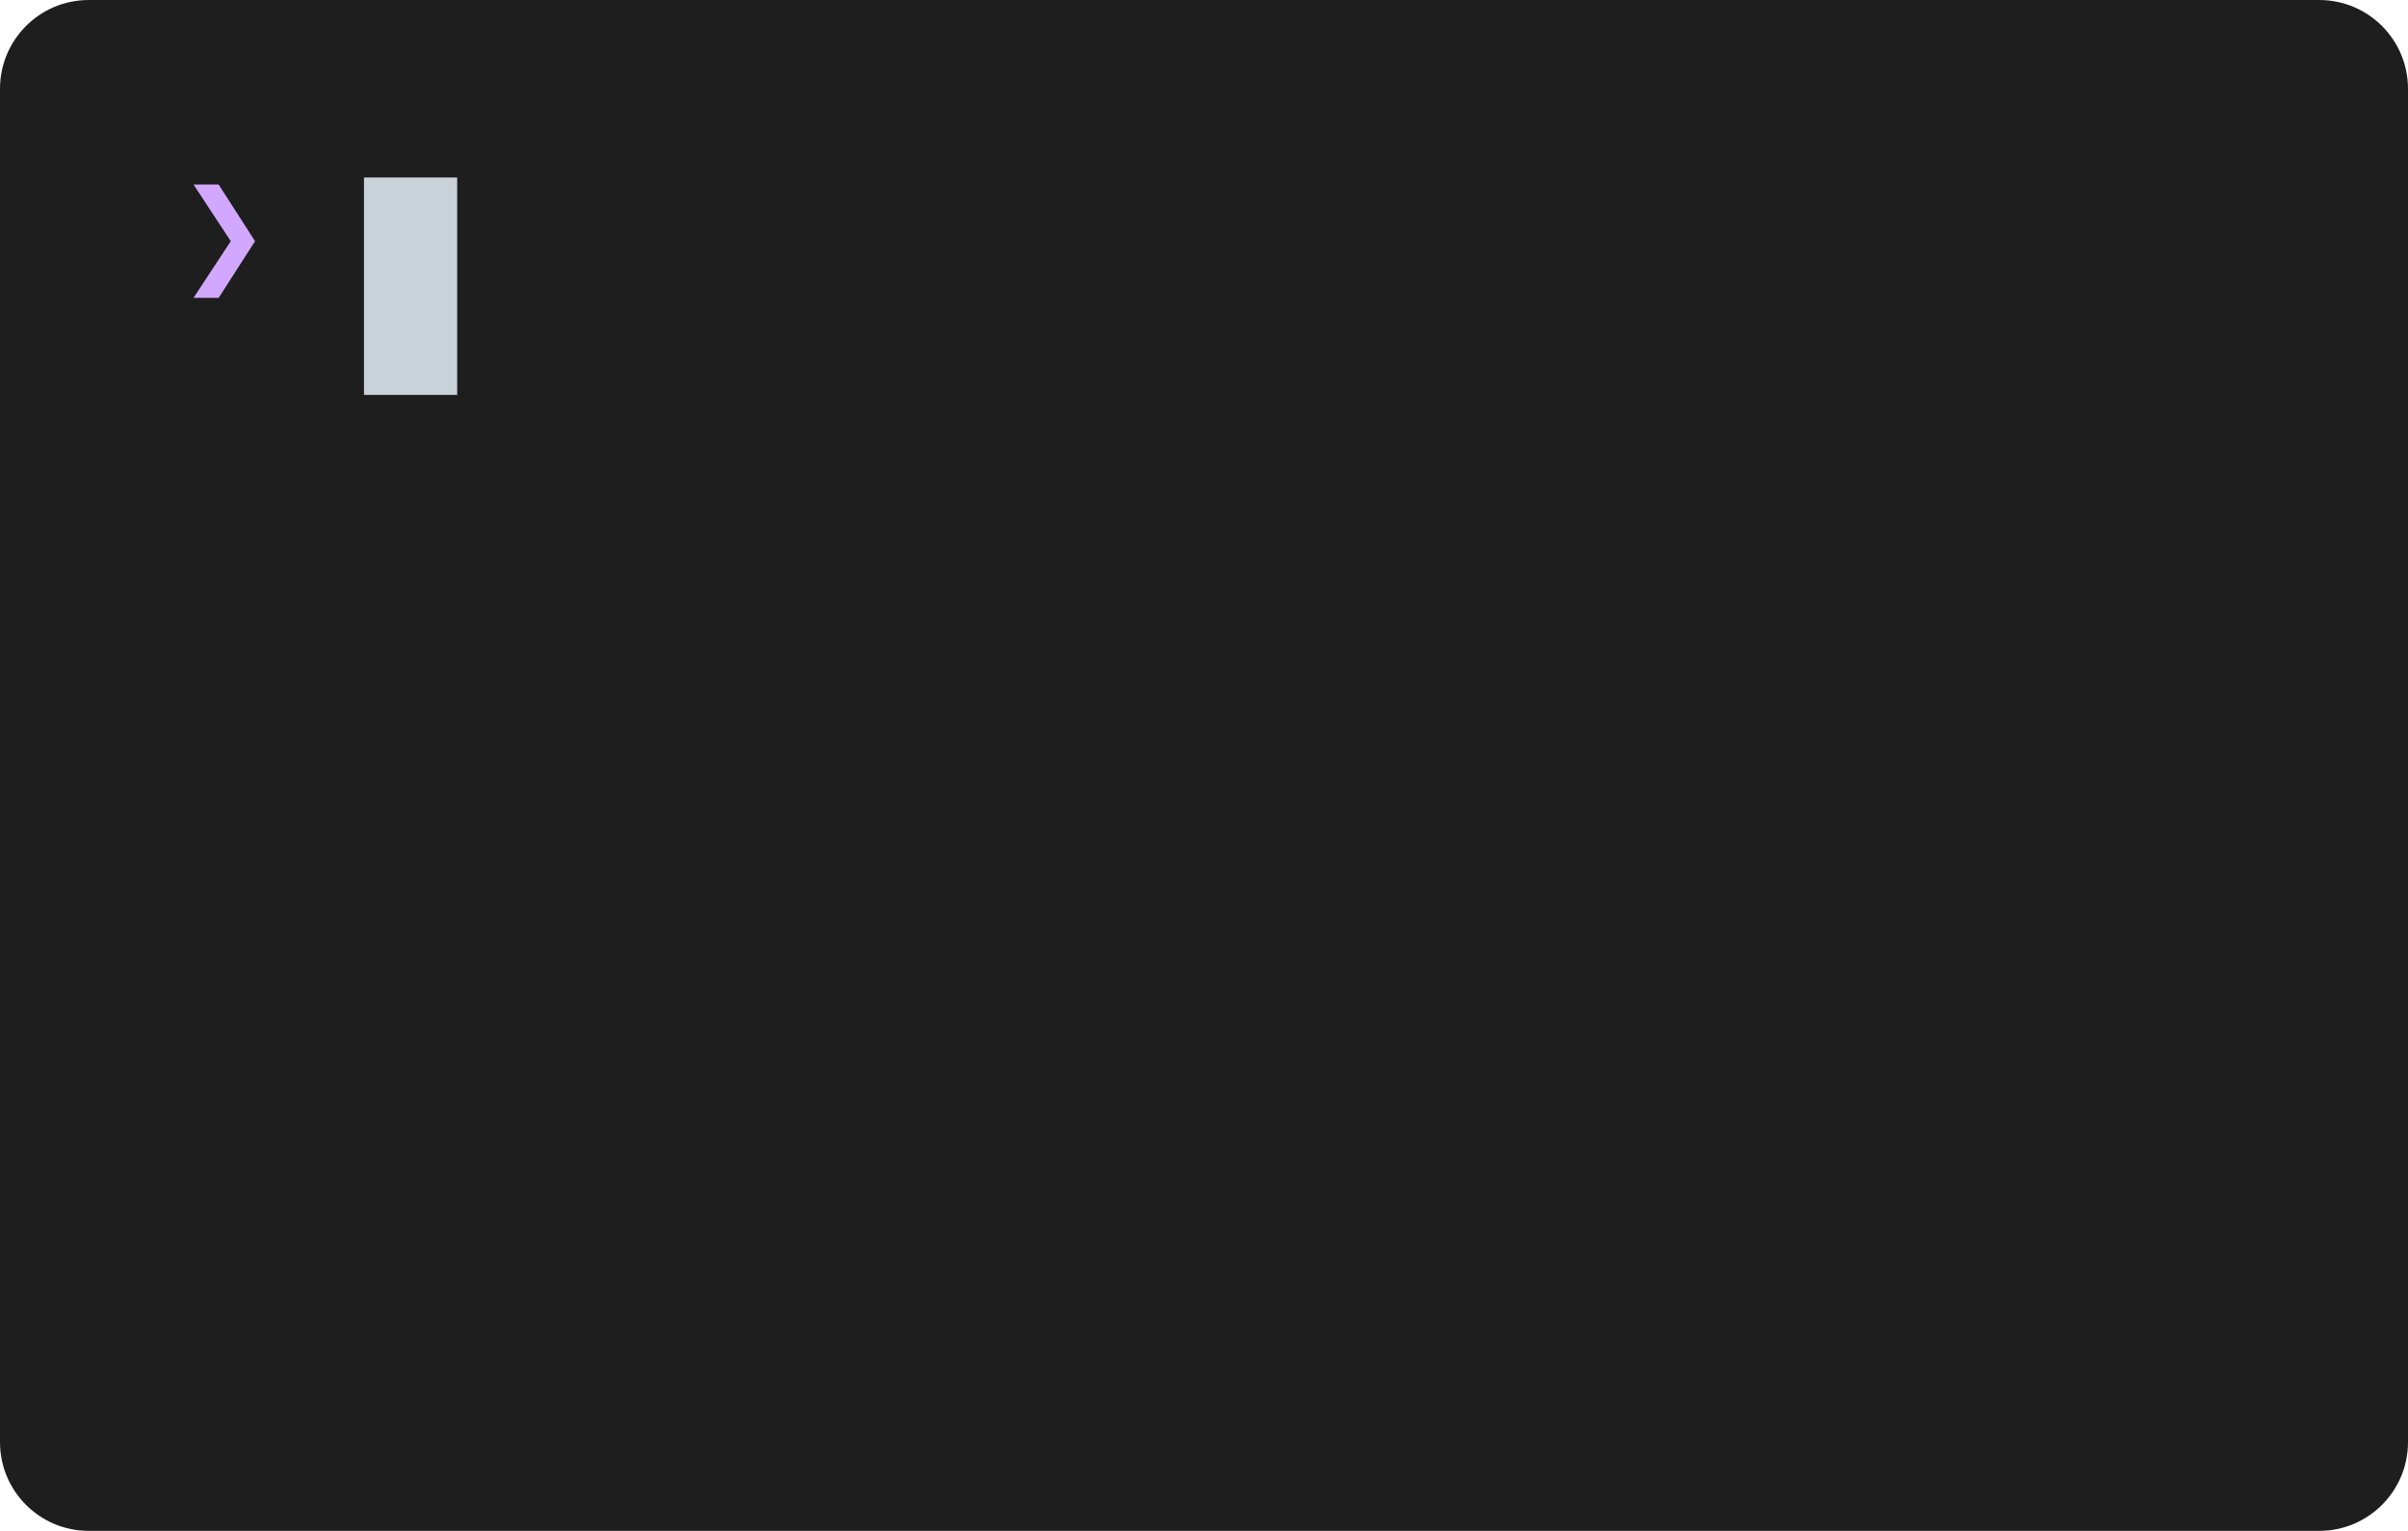
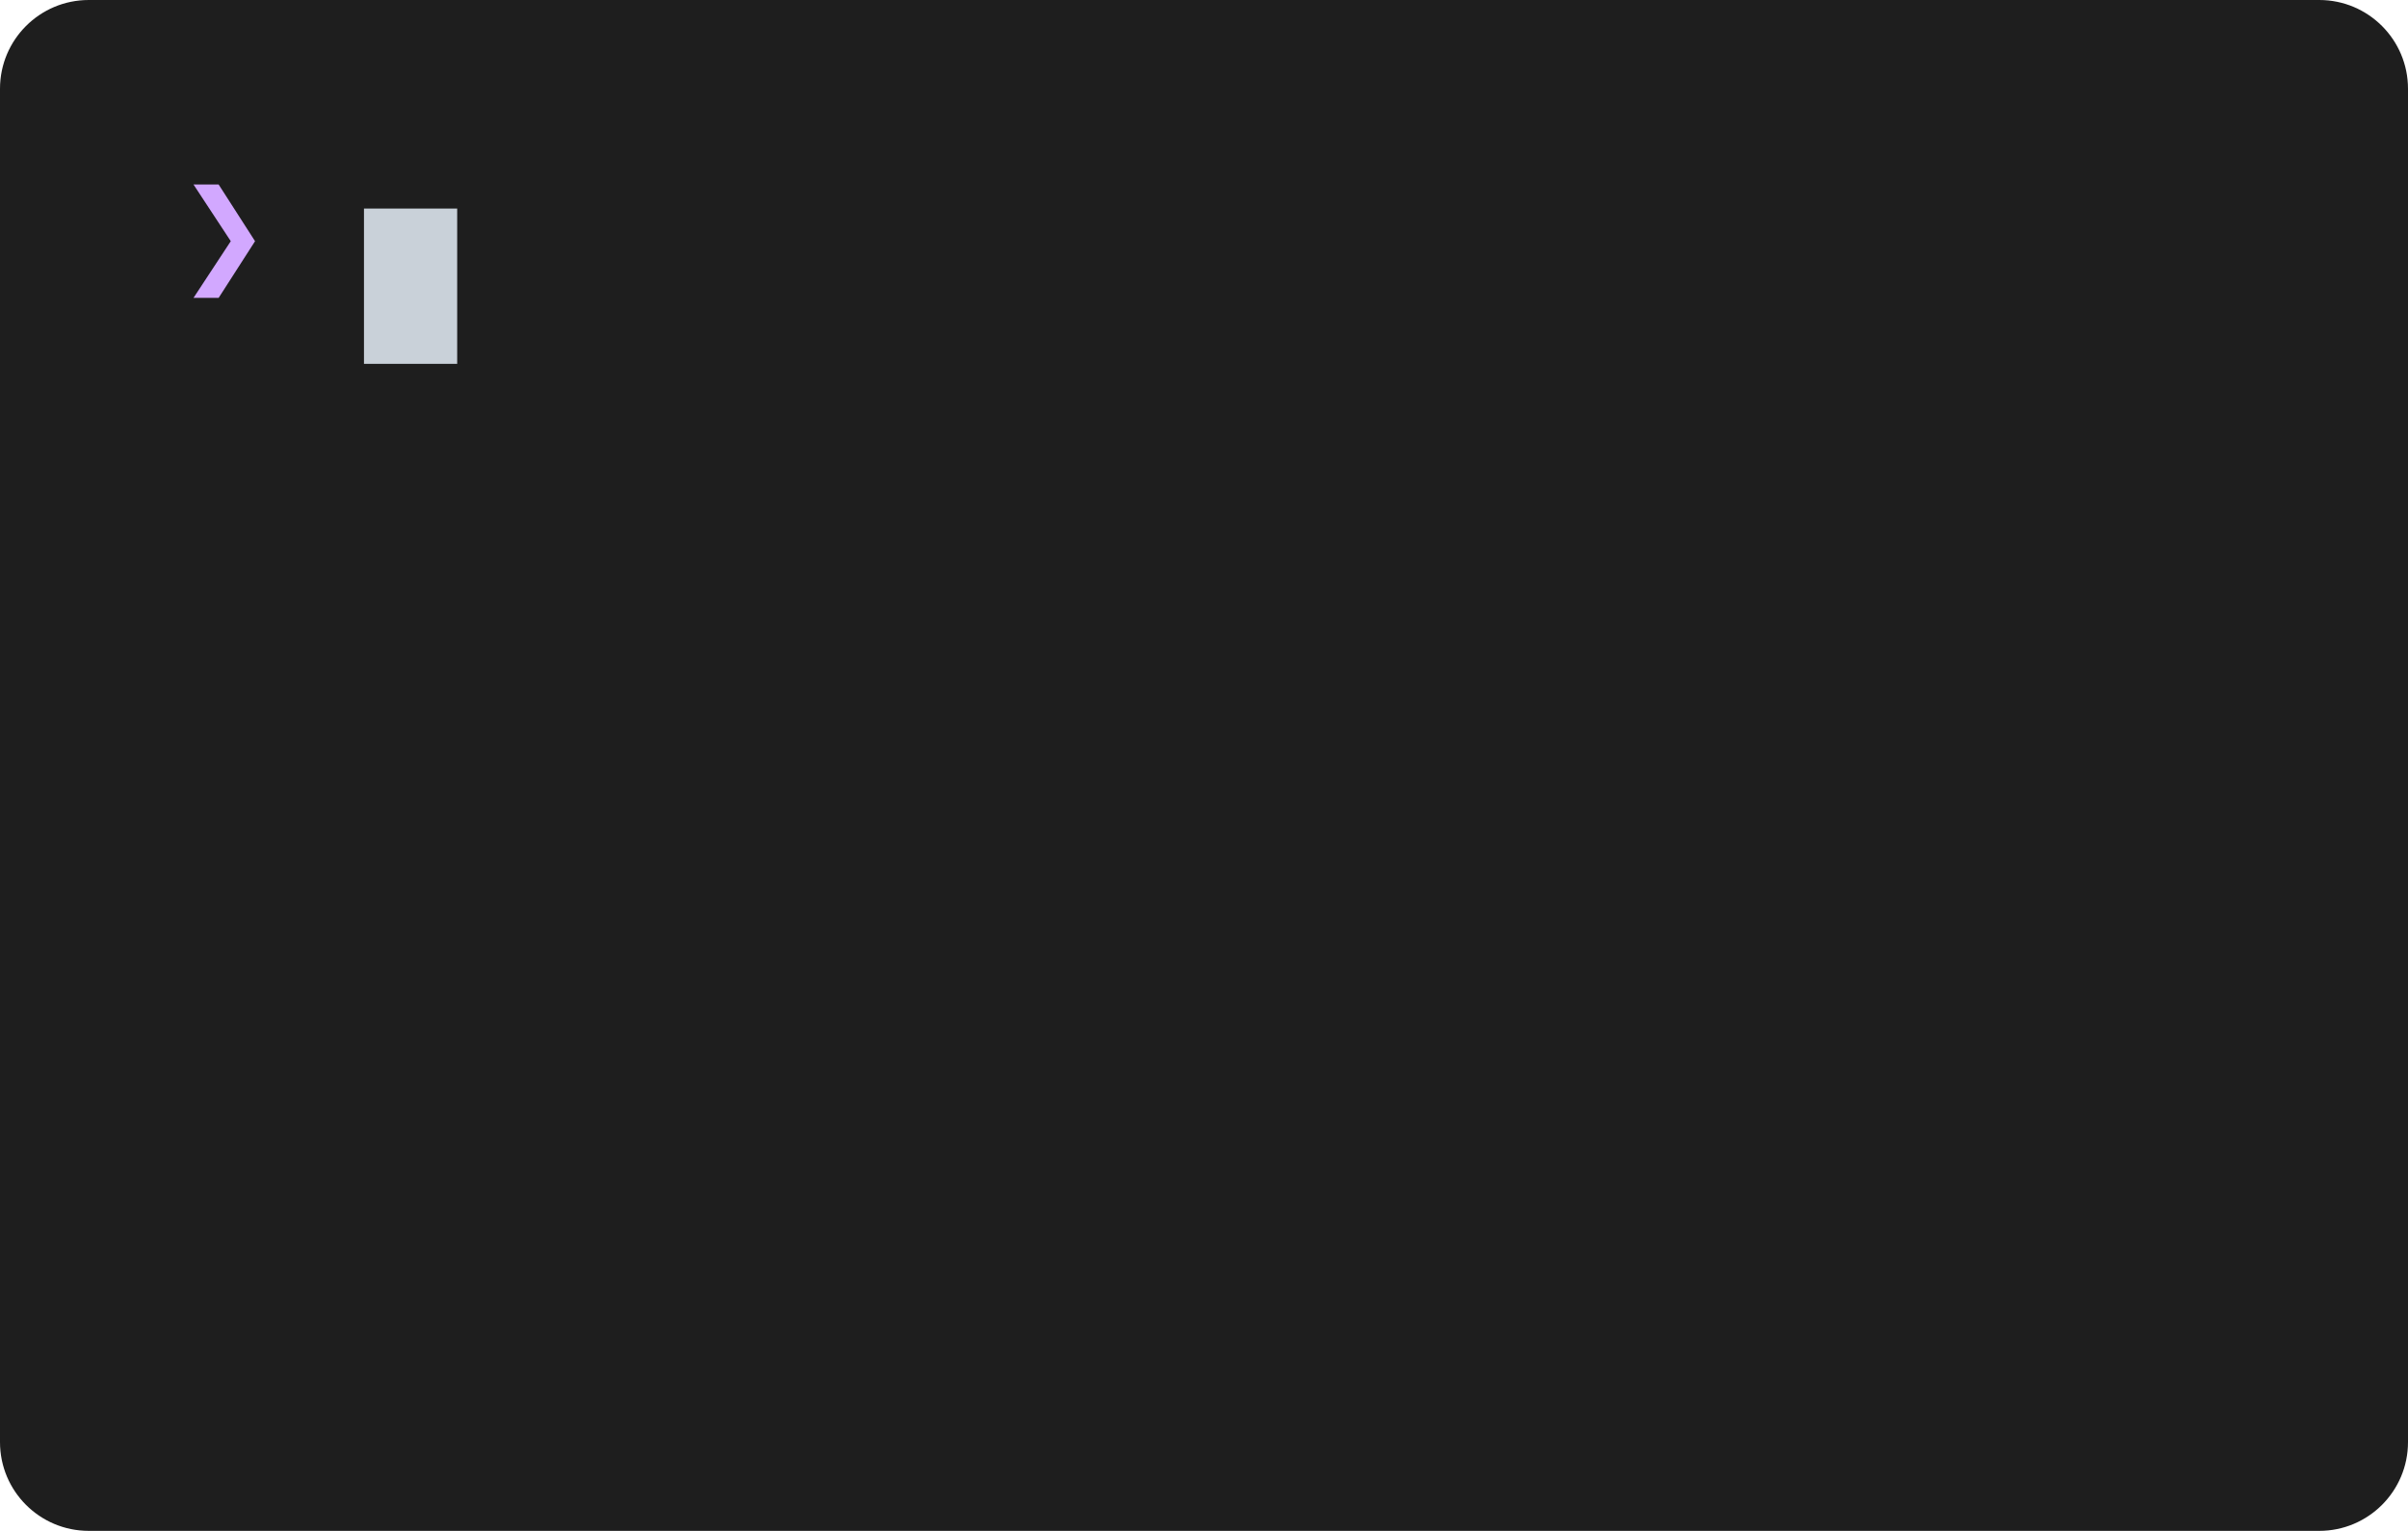
<svg xmlns="http://www.w3.org/2000/svg" width="217" height="138">
  <defs>
    <clipPath id="rounded-corners">
      <rect x="0" y="0" width="217" height="138" rx="8" ry="8" />
    </clipPath>
  </defs>
  <style>
    
.text {
  font-family: 'SF Mono', 'Monaco', 'Menlo', 'Consolas', monospace;
  font-size: 14px;
  dominant-baseline: text-before-edge;
  text-rendering: geometricPrecision;
  white-space: pre;
}
.bold { font-weight: bold; }
.italic { font-style: italic; }
.uline { text-decoration: underline; }
.strike { text-decoration: line-through; }
.dim { opacity: 0.5; }
.fg { fill: #c9d1d9; }
.f0 { fill: #000000; }
.f1 { fill: #ff7b72; }
.f2 { fill: #3fb950; }
.f3 { fill: #d29922; }
.f4 { fill: #58a6ff; }
.f5 { fill: #bc8cff; }
.f6 { fill: #39c5cf; }
.f7 { fill: #b1bac4; }
.f8 { fill: #6e7681; }
.f9 { fill: #ffa198; }
.f10 { fill: #56d364; }
.f11 { fill: #e3b341; }
.f12 { fill: #79c0ff; }
.f13 { fill: #d2a8ff; }
.f14 { fill: #56d4dd; }
.f15 { fill: #f0f6fc; }
.bg { fill: #1e1e1e; }
.b0 { fill: #000000; }
.b1 { fill: #ff7b72; }
.b2 { fill: #3fb950; }
.b3 { fill: #d29922; }
.b4 { fill: #58a6ff; }
.b5 { fill: #bc8cff; }
.b6 { fill: #39c5cf; }
.b7 { fill: #b1bac4; }
.b8 { fill: #6e7681; }
.b9 { fill: #ffa198; }
.b10 { fill: #56d364; }
.b11 { fill: #e3b341; }
.b12 { fill: #79c0ff; }
.b13 { fill: #d2a8ff; }
.b14 { fill: #56d4dd; }
.b15 { fill: #f0f6fc; }
.cursor { animation: blink 1s step-end infinite; }
@keyframes blink {
  0%, 50% { opacity: 1; }
  50.01%, 100% { opacity: 0; }
}
.cursor-active { opacity: 1; }

  </style>
  <g clip-path="url(#rounded-corners)">
    <rect width="100%" height="100%" fill="#1e1e1e" rx="8" ry="8" />
    <g id="frame-0" visibility="visible">
      <g class="text-layer">
        <text class="text f13" x="16" y="16">❯</text>
      </g>
      <g class="cursor-layer">
-         <rect class="cursor" x="32.8" y="16" width="8.4" height="19.6" fill="#c9d1d9" />
+         <rect class="cursor" x="32.8" y="18.8" width="8.4" height="14" fill="#c9d1d9" />
      </g>
      <animate attributeName="visibility" values="visible;hidden;hidden" keyTimes="0;0.009;1" dur="6.83s" repeatCount="indefinite" calcMode="discrete" fill="freeze" />
    </g>
    <g id="frame-1" visibility="hidden">
      <g class="text-layer">
        <text class="text f13" x="16" y="16">❯</text>
        <text class="text fg" x="24" y="16"> e</text>
      </g>
      <g class="cursor-layer">
-         <rect class="cursor-active" x="41.2" y="16" width="8.4" height="19.6" fill="#c9d1d9" />
+         <rect class="cursor-active" x="41.2" y="18.8" width="8.4" height="14" fill="#c9d1d9" />
      </g>
      <animate attributeName="visibility" values="hidden;visible;hidden;hidden" keyTimes="0;0.009;0.017;1" dur="6.83s" repeatCount="indefinite" calcMode="discrete" fill="freeze" />
    </g>
    <g id="frame-2" visibility="hidden">
      <g class="text-layer">
        <text class="text f13" x="16" y="16">❯</text>
        <text class="text fg" x="24" y="16"> ec</text>
      </g>
      <g class="cursor-layer">
-         <rect class="cursor-active" x="49.6" y="16" width="8.4" height="19.6" fill="#c9d1d9" />
+         <rect class="cursor-active" x="49.6" y="18.8" width="8.4" height="14" fill="#c9d1d9" />
      </g>
      <animate attributeName="visibility" values="hidden;visible;hidden;hidden" keyTimes="0;0.017;0.024;1" dur="6.83s" repeatCount="indefinite" calcMode="discrete" fill="freeze" />
    </g>
    <g id="frame-3" visibility="hidden">
      <g class="text-layer">
        <text class="text f13" x="16" y="16">❯</text>
        <text class="text fg" x="24" y="16"> ech</text>
      </g>
      <g class="cursor-layer">
-         <rect class="cursor-active" x="58" y="16" width="8.4" height="19.6" fill="#c9d1d9" />
+         <rect class="cursor-active" x="58" y="18.8" width="8.4" height="14" fill="#c9d1d9" />
      </g>
      <animate attributeName="visibility" values="hidden;visible;hidden;hidden" keyTimes="0;0.024;0.032;1" dur="6.83s" repeatCount="indefinite" calcMode="discrete" fill="freeze" />
    </g>
    <g id="frame-4" visibility="hidden">
      <g class="text-layer">
        <text class="text f13" x="16" y="16">❯</text>
        <text class="text fg" x="24" y="16"> echo</text>
      </g>
      <g class="cursor-layer">
-         <rect class="cursor-active" x="66.4" y="16" width="8.4" height="19.6" fill="#c9d1d9" />
+         <rect class="cursor-active" x="66.4" y="18.8" width="8.4" height="14" fill="#c9d1d9" />
      </g>
      <animate attributeName="visibility" values="hidden;visible;hidden;hidden" keyTimes="0;0.032;0.039;1" dur="6.83s" repeatCount="indefinite" calcMode="discrete" fill="freeze" />
    </g>
    <g id="frame-5" visibility="hidden">
      <g class="text-layer">
        <text class="text f13" x="16" y="16">❯</text>
        <text class="text fg" x="24" y="16"> echo</text>
      </g>
      <g class="cursor-layer">
-         <rect class="cursor-active" x="74.8" y="16" width="8.4" height="19.6" fill="#c9d1d9" />
-       </g>
-       <animate attributeName="visibility" values="hidden;visible;hidden;hidden" keyTimes="0;0.039;0.046;1" dur="6.83s" repeatCount="indefinite" calcMode="discrete" fill="freeze" />
+         <rect class="cursor-active" x="74.8" y="18.8" width="8.4" height="14" fill="#c9d1d9" />
+       </g>
+       <animate attributeName="visibility" values="hidden;visible;hidden;hidden" keyTimes="0;0.039;0.047;1" dur="6.83s" repeatCount="indefinite" calcMode="discrete" fill="freeze" />
    </g>
    <g id="frame-6" visibility="hidden">
      <g class="text-layer">
        <text class="text f13" x="16" y="16">❯</text>
        <text class="text fg" x="24" y="16"> echo '</text>
      </g>
      <g class="cursor-layer">
-         <rect class="cursor-active" x="83.2" y="16" width="8.4" height="19.6" fill="#c9d1d9" />
-       </g>
-       <animate attributeName="visibility" values="hidden;visible;hidden;hidden" keyTimes="0;0.046;0.054;1" dur="6.83s" repeatCount="indefinite" calcMode="discrete" fill="freeze" />
+         <rect class="cursor-active" x="83.2" y="18.8" width="8.4" height="14" fill="#c9d1d9" />
+       </g>
+       <animate attributeName="visibility" values="hidden;visible;hidden;hidden" keyTimes="0;0.047;0.054;1" dur="6.83s" repeatCount="indefinite" calcMode="discrete" fill="freeze" />
    </g>
    <g id="frame-7" visibility="hidden">
      <g class="text-layer">
        <text class="text f13" x="16" y="16">❯</text>
        <text class="text fg" x="24" y="16"> echo 'A</text>
      </g>
      <g class="cursor-layer">
-         <rect class="cursor-active" x="91.6" y="16" width="8.4" height="19.6" fill="#c9d1d9" />
-       </g>
-       <animate attributeName="visibility" values="hidden;visible;hidden;hidden" keyTimes="0;0.054;0.061;1" dur="6.83s" repeatCount="indefinite" calcMode="discrete" fill="freeze" />
+         <rect class="cursor-active" x="91.6" y="18.8" width="8.4" height="14" fill="#c9d1d9" />
+       </g>
+       <animate attributeName="visibility" values="hidden;visible;hidden;hidden" keyTimes="0;0.054;0.062;1" dur="6.83s" repeatCount="indefinite" calcMode="discrete" fill="freeze" />
    </g>
    <g id="frame-8" visibility="hidden">
      <g class="text-layer">
        <text class="text f13" x="16" y="16">❯</text>
        <text class="text fg" x="24" y="16"> echo 'As</text>
      </g>
      <g class="cursor-layer">
-         <rect class="cursor-active" x="100" y="16" width="8.4" height="19.6" fill="#c9d1d9" />
-       </g>
-       <animate attributeName="visibility" values="hidden;visible;hidden;hidden" keyTimes="0;0.061;0.069;1" dur="6.83s" repeatCount="indefinite" calcMode="discrete" fill="freeze" />
+         <rect class="cursor-active" x="100" y="18.8" width="8.4" height="14" fill="#c9d1d9" />
+       </g>
+       <animate attributeName="visibility" values="hidden;visible;hidden;hidden" keyTimes="0;0.062;0.07;1" dur="6.83s" repeatCount="indefinite" calcMode="discrete" fill="freeze" />
    </g>
    <g id="frame-9" visibility="hidden">
      <g class="text-layer">
        <text class="text f13" x="16" y="16">❯</text>
        <text class="text fg" x="24" y="16"> echo 'Ash</text>
      </g>
      <g class="cursor-layer">
-         <rect class="cursor-active" x="108.4" y="16" width="8.4" height="19.6" fill="#c9d1d9" />
-       </g>
-       <animate attributeName="visibility" values="hidden;visible;hidden;hidden" keyTimes="0;0.069;0.076;1" dur="6.83s" repeatCount="indefinite" calcMode="discrete" fill="freeze" />
+         <rect class="cursor-active" x="108.4" y="18.8" width="8.4" height="14" fill="#c9d1d9" />
+       </g>
+       <animate attributeName="visibility" values="hidden;visible;hidden;hidden" keyTimes="0;0.07;0.077;1" dur="6.83s" repeatCount="indefinite" calcMode="discrete" fill="freeze" />
    </g>
    <g id="frame-10" visibility="hidden">
      <g class="text-layer">
        <text class="text f13" x="16" y="16">❯</text>
        <text class="text fg" x="24" y="16"> echo 'Ash</text>
      </g>
      <g class="cursor-layer">
-         <rect class="cursor-active" x="116.8" y="16" width="8.4" height="19.6" fill="#c9d1d9" />
-       </g>
-       <animate attributeName="visibility" values="hidden;visible;hidden;hidden" keyTimes="0;0.076;0.084;1" dur="6.83s" repeatCount="indefinite" calcMode="discrete" fill="freeze" />
+         <rect class="cursor-active" x="116.8" y="18.8" width="8.4" height="14" fill="#c9d1d9" />
+       </g>
+       <animate attributeName="visibility" values="hidden;visible;hidden;hidden" keyTimes="0;0.077;0.085;1" dur="6.83s" repeatCount="indefinite" calcMode="discrete" fill="freeze" />
    </g>
    <g id="frame-11" visibility="hidden">
      <g class="text-layer">
        <text class="text f13" x="16" y="16">❯</text>
        <text class="text fg" x="24" y="16"> echo 'Ash t</text>
      </g>
      <g class="cursor-layer">
-         <rect class="cursor-active" x="125.2" y="16" width="8.4" height="19.6" fill="#c9d1d9" />
-       </g>
-       <animate attributeName="visibility" values="hidden;visible;hidden;hidden" keyTimes="0;0.084;0.091;1" dur="6.83s" repeatCount="indefinite" calcMode="discrete" fill="freeze" />
+         <rect class="cursor-active" x="125.2" y="18.8" width="8.4" height="14" fill="#c9d1d9" />
+       </g>
+       <animate attributeName="visibility" values="hidden;visible;hidden;hidden" keyTimes="0;0.085;0.092;1" dur="6.83s" repeatCount="indefinite" calcMode="discrete" fill="freeze" />
    </g>
    <g id="frame-12" visibility="hidden">
      <g class="text-layer">
        <text class="text f13" x="16" y="16">❯</text>
        <text class="text fg" x="24" y="16"> echo 'Ash to</text>
      </g>
      <g class="cursor-layer">
-         <rect class="cursor-active" x="133.6" y="16" width="8.4" height="19.6" fill="#c9d1d9" />
-       </g>
-       <animate attributeName="visibility" values="hidden;visible;hidden;hidden" keyTimes="0;0.091;0.099;1" dur="6.83s" repeatCount="indefinite" calcMode="discrete" fill="freeze" />
+         <rect class="cursor-active" x="133.6" y="18.8" width="8.4" height="14" fill="#c9d1d9" />
+       </g>
+       <animate attributeName="visibility" values="hidden;visible;hidden;hidden" keyTimes="0;0.092;0.1;1" dur="6.83s" repeatCount="indefinite" calcMode="discrete" fill="freeze" />
    </g>
    <g id="frame-13" visibility="hidden">
      <g class="text-layer">
        <text class="text f13" x="16" y="16">❯</text>
        <text class="text fg" x="24" y="16"> echo 'Ash to</text>
      </g>
      <g class="cursor-layer">
-         <rect class="cursor-active" x="142" y="16" width="8.4" height="19.6" fill="#c9d1d9" />
-       </g>
-       <animate attributeName="visibility" values="hidden;visible;hidden;hidden" keyTimes="0;0.099;0.106;1" dur="6.83s" repeatCount="indefinite" calcMode="discrete" fill="freeze" />
+         <rect class="cursor-active" x="142" y="18.8" width="8.4" height="14" fill="#c9d1d9" />
+       </g>
+       <animate attributeName="visibility" values="hidden;visible;hidden;hidden" keyTimes="0;0.1;0.108;1" dur="6.83s" repeatCount="indefinite" calcMode="discrete" fill="freeze" />
    </g>
    <g id="frame-14" visibility="hidden">
      <g class="text-layer">
        <text class="text f13" x="16" y="16">❯</text>
        <text class="text fg" x="24" y="16"> echo 'Ash to a</text>
      </g>
      <g class="cursor-layer">
-         <rect class="cursor-active" x="150.4" y="16" width="8.4" height="19.6" fill="#c9d1d9" />
-       </g>
-       <animate attributeName="visibility" values="hidden;visible;hidden;hidden" keyTimes="0;0.106;0.114;1" dur="6.83s" repeatCount="indefinite" calcMode="discrete" fill="freeze" />
+         <rect class="cursor-active" x="150.4" y="18.8" width="8.4" height="14" fill="#c9d1d9" />
+       </g>
+       <animate attributeName="visibility" values="hidden;visible;hidden;hidden" keyTimes="0;0.108;0.115;1" dur="6.83s" repeatCount="indefinite" calcMode="discrete" fill="freeze" />
    </g>
    <g id="frame-15" visibility="hidden">
      <g class="text-layer">
        <text class="text f13" x="16" y="16">❯</text>
        <text class="text fg" x="24" y="16"> echo 'Ash to as</text>
      </g>
      <g class="cursor-layer">
-         <rect class="cursor-active" x="158.8" y="16" width="8.4" height="19.6" fill="#c9d1d9" />
-       </g>
-       <animate attributeName="visibility" values="hidden;visible;hidden;hidden" keyTimes="0;0.114;0.121;1" dur="6.83s" repeatCount="indefinite" calcMode="discrete" fill="freeze" />
+         <rect class="cursor-active" x="158.8" y="18.8" width="8.4" height="14" fill="#c9d1d9" />
+       </g>
+       <animate attributeName="visibility" values="hidden;visible;hidden;hidden" keyTimes="0;0.115;0.122;1" dur="6.83s" repeatCount="indefinite" calcMode="discrete" fill="freeze" />
    </g>
    <g id="frame-16" visibility="hidden">
      <g class="text-layer">
        <text class="text f13" x="16" y="16">❯</text>
        <text class="text fg" x="24" y="16"> echo 'Ash to ash</text>
      </g>
      <g class="cursor-layer">
-         <rect class="cursor-active" x="167.2" y="16" width="8.4" height="19.6" fill="#c9d1d9" />
-       </g>
-       <animate attributeName="visibility" values="hidden;visible;hidden;hidden" keyTimes="0;0.121;0.129;1" dur="6.83s" repeatCount="indefinite" calcMode="discrete" fill="freeze" />
+         <rect class="cursor-active" x="167.2" y="18.8" width="8.4" height="14" fill="#c9d1d9" />
+       </g>
+       <animate attributeName="visibility" values="hidden;visible;hidden;hidden" keyTimes="0;0.122;0.13;1" dur="6.83s" repeatCount="indefinite" calcMode="discrete" fill="freeze" />
    </g>
    <g id="frame-17" visibility="hidden">
      <g class="text-layer">
        <text class="text f13" x="16" y="16">❯</text>
        <text class="text fg" x="24" y="16"> echo 'Ash to ash'</text>
      </g>
      <g class="cursor-layer">
-         <rect class="cursor-active" x="175.6" y="16" width="8.4" height="19.6" fill="#c9d1d9" />
-       </g>
-       <animate attributeName="visibility" values="hidden;visible;hidden;hidden" keyTimes="0;0.129;0.128;1" dur="6.83s" repeatCount="indefinite" calcMode="discrete" fill="freeze" />
+         <rect class="cursor-active" x="175.6" y="18.8" width="8.4" height="14" fill="#c9d1d9" />
+       </g>
+       <animate attributeName="visibility" values="hidden;visible;hidden;hidden" keyTimes="0;0.13;0.13;1" dur="6.83s" repeatCount="indefinite" calcMode="discrete" fill="freeze" />
    </g>
    <g id="frame-18" visibility="hidden">
      <g class="text-layer">
        <text class="text f13" x="16" y="16">❯</text>
        <text class="text fg" x="24" y="16"> echo 'Ash to ash'</text>
      </g>
      <g class="cursor-layer">
-         <rect class="cursor" x="175.6" y="16" width="8.4" height="19.6" fill="#c9d1d9" />
-       </g>
-       <animate attributeName="visibility" values="hidden;visible;hidden;hidden" keyTimes="0;0.128;0.218;1" dur="6.83s" repeatCount="indefinite" calcMode="discrete" fill="freeze" />
+         <rect class="cursor" x="175.6" y="18.8" width="8.4" height="14" fill="#c9d1d9" />
+       </g>
+       <animate attributeName="visibility" values="hidden;visible;hidden;hidden" keyTimes="0;0.13;0.219;1" dur="6.83s" repeatCount="indefinite" calcMode="discrete" fill="freeze" />
    </g>
    <g id="frame-19" visibility="hidden">
      <g class="text-layer">
        <text class="text f13" x="16" y="16">❯</text>
        <text class="text fg" x="24" y="16"> echo 'Ash to ash'</text>
      </g>
-       <animate attributeName="visibility" values="hidden;visible;hidden;hidden" keyTimes="0;0.218;0.219;1" dur="6.83s" repeatCount="indefinite" calcMode="discrete" fill="freeze" />
+       <animate attributeName="visibility" values="hidden;visible;hidden;hidden" keyTimes="0;0.219;0.22;1" dur="6.83s" repeatCount="indefinite" calcMode="discrete" fill="freeze" />
    </g>
    <g id="frame-20" visibility="hidden">
      <g class="text-layer">
        <text class="text f13" x="16" y="16">❯</text>
        <text class="text fg" x="24" y="16"> echo 'Ash to ash'</text>
        <text class="text fg" x="16" y="35.6">Ash to ash</text>
      </g>
-       <animate attributeName="visibility" values="hidden;visible;hidden;hidden" keyTimes="0;0.219;0.236;1" dur="6.83s" repeatCount="indefinite" calcMode="discrete" fill="freeze" />
+       <animate attributeName="visibility" values="hidden;visible;hidden;hidden" keyTimes="0;0.22;0.236;1" dur="6.83s" repeatCount="indefinite" calcMode="discrete" fill="freeze" />
    </g>
    <g id="frame-21" visibility="hidden">
      <g class="text-layer">
        <text class="text f13" x="16" y="16">❯</text>
        <text class="text fg" x="24" y="16"> echo 'Ash to ash'</text>
        <text class="text fg" x="16" y="35.6">Ash to ash</text>
        <text class="text f13" x="16" y="55.2">❯</text>
      </g>
      <g class="cursor-layer">
-         <rect class="cursor" x="32.8" y="55.2" width="8.4" height="19.6" fill="#c9d1d9" />
-       </g>
-       <animate attributeName="visibility" values="hidden;visible;hidden;hidden" keyTimes="0;0.236;0.243;1" dur="6.83s" repeatCount="indefinite" calcMode="discrete" fill="freeze" />
+         <rect class="cursor" x="32.8" y="58" width="8.4" height="14" fill="#c9d1d9" />
+       </g>
+       <animate attributeName="visibility" values="hidden;visible;hidden;hidden" keyTimes="0;0.236;0.244;1" dur="6.83s" repeatCount="indefinite" calcMode="discrete" fill="freeze" />
    </g>
    <g id="frame-22" visibility="hidden">
      <g class="text-layer">
        <text class="text f13" x="16" y="16">❯</text>
        <text class="text fg" x="24" y="16"> echo 'Ash to ash'</text>
        <text class="text fg" x="16" y="35.6">Ash to ash</text>
        <text class="text f13" x="16" y="55.2">❯</text>
        <text class="text fg" x="24" y="55.2"> e</text>
      </g>
      <g class="cursor-layer">
-         <rect class="cursor-active" x="41.2" y="55.2" width="8.4" height="19.6" fill="#c9d1d9" />
-       </g>
-       <animate attributeName="visibility" values="hidden;visible;hidden;hidden" keyTimes="0;0.243;0.251;1" dur="6.83s" repeatCount="indefinite" calcMode="discrete" fill="freeze" />
+         <rect class="cursor-active" x="41.2" y="58" width="8.4" height="14" fill="#c9d1d9" />
+       </g>
+       <animate attributeName="visibility" values="hidden;visible;hidden;hidden" keyTimes="0;0.244;0.251;1" dur="6.83s" repeatCount="indefinite" calcMode="discrete" fill="freeze" />
    </g>
    <g id="frame-23" visibility="hidden">
      <g class="text-layer">
        <text class="text f13" x="16" y="16">❯</text>
        <text class="text fg" x="24" y="16"> echo 'Ash to ash'</text>
        <text class="text fg" x="16" y="35.6">Ash to ash</text>
        <text class="text f13" x="16" y="55.2">❯</text>
        <text class="text fg" x="24" y="55.2"> ec</text>
      </g>
      <g class="cursor-layer">
-         <rect class="cursor-active" x="49.6" y="55.2" width="8.4" height="19.6" fill="#c9d1d9" />
+         <rect class="cursor-active" x="49.6" y="58" width="8.4" height="14" fill="#c9d1d9" />
      </g>
      <animate attributeName="visibility" values="hidden;visible;hidden;hidden" keyTimes="0;0.251;0.258;1" dur="6.83s" repeatCount="indefinite" calcMode="discrete" fill="freeze" />
    </g>
    <g id="frame-24" visibility="hidden">
      <g class="text-layer">
        <text class="text f13" x="16" y="16">❯</text>
        <text class="text fg" x="24" y="16"> echo 'Ash to ash'</text>
        <text class="text fg" x="16" y="35.6">Ash to ash</text>
        <text class="text f13" x="16" y="55.2">❯</text>
        <text class="text fg" x="24" y="55.2"> ech</text>
      </g>
      <g class="cursor-layer">
-         <rect class="cursor-active" x="58" y="55.2" width="8.4" height="19.6" fill="#c9d1d9" />
+         <rect class="cursor-active" x="58" y="58" width="8.4" height="14" fill="#c9d1d9" />
      </g>
      <animate attributeName="visibility" values="hidden;visible;hidden;hidden" keyTimes="0;0.258;0.266;1" dur="6.83s" repeatCount="indefinite" calcMode="discrete" fill="freeze" />
    </g>
    <g id="frame-25" visibility="hidden">
      <g class="text-layer">
        <text class="text f13" x="16" y="16">❯</text>
        <text class="text fg" x="24" y="16"> echo 'Ash to ash'</text>
        <text class="text fg" x="16" y="35.6">Ash to ash</text>
        <text class="text f13" x="16" y="55.2">❯</text>
        <text class="text fg" x="24" y="55.2"> echo</text>
      </g>
      <g class="cursor-layer">
-         <rect class="cursor-active" x="66.4" y="55.2" width="8.4" height="19.6" fill="#c9d1d9" />
-       </g>
-       <animate attributeName="visibility" values="hidden;visible;hidden;hidden" keyTimes="0;0.266;0.273;1" dur="6.83s" repeatCount="indefinite" calcMode="discrete" fill="freeze" />
+         <rect class="cursor-active" x="66.4" y="58" width="8.4" height="14" fill="#c9d1d9" />
+       </g>
+       <animate attributeName="visibility" values="hidden;visible;hidden;hidden" keyTimes="0;0.266;0.274;1" dur="6.83s" repeatCount="indefinite" calcMode="discrete" fill="freeze" />
    </g>
    <g id="frame-26" visibility="hidden">
      <g class="text-layer">
        <text class="text f13" x="16" y="16">❯</text>
        <text class="text fg" x="24" y="16"> echo 'Ash to ash'</text>
        <text class="text fg" x="16" y="35.6">Ash to ash</text>
        <text class="text f13" x="16" y="55.2">❯</text>
        <text class="text fg" x="24" y="55.2"> echo</text>
      </g>
      <g class="cursor-layer">
-         <rect class="cursor-active" x="74.8" y="55.2" width="8.4" height="19.6" fill="#c9d1d9" />
-       </g>
-       <animate attributeName="visibility" values="hidden;visible;hidden;hidden" keyTimes="0;0.273;0.281;1" dur="6.83s" repeatCount="indefinite" calcMode="discrete" fill="freeze" />
+         <rect class="cursor-active" x="74.8" y="58" width="8.4" height="14" fill="#c9d1d9" />
+       </g>
+       <animate attributeName="visibility" values="hidden;visible;hidden;hidden" keyTimes="0;0.274;0.281;1" dur="6.83s" repeatCount="indefinite" calcMode="discrete" fill="freeze" />
    </g>
    <g id="frame-27" visibility="hidden">
      <g class="text-layer">
        <text class="text f13" x="16" y="16">❯</text>
        <text class="text fg" x="24" y="16"> echo 'Ash to ash'</text>
        <text class="text fg" x="16" y="35.6">Ash to ash</text>
        <text class="text f13" x="16" y="55.2">❯</text>
        <text class="text fg" x="24" y="55.2"> echo '</text>
      </g>
      <g class="cursor-layer">
-         <rect class="cursor-active" x="83.2" y="55.2" width="8.4" height="19.6" fill="#c9d1d9" />
+         <rect class="cursor-active" x="83.2" y="58" width="8.4" height="14" fill="#c9d1d9" />
      </g>
      <animate attributeName="visibility" values="hidden;visible;hidden;hidden" keyTimes="0;0.281;0.288;1" dur="6.83s" repeatCount="indefinite" calcMode="discrete" fill="freeze" />
    </g>
    <g id="frame-28" visibility="hidden">
      <g class="text-layer">
        <text class="text f13" x="16" y="16">❯</text>
        <text class="text fg" x="24" y="16"> echo 'Ash to ash'</text>
        <text class="text fg" x="16" y="35.6">Ash to ash</text>
        <text class="text f13" x="16" y="55.2">❯</text>
        <text class="text fg" x="24" y="55.2"> echo 'D</text>
      </g>
      <g class="cursor-layer">
-         <rect class="cursor-active" x="91.6" y="55.2" width="8.4" height="19.6" fill="#c9d1d9" />
-       </g>
-       <animate attributeName="visibility" values="hidden;visible;hidden;hidden" keyTimes="0;0.288;0.295;1" dur="6.83s" repeatCount="indefinite" calcMode="discrete" fill="freeze" />
+         <rect class="cursor-active" x="91.6" y="58" width="8.4" height="14" fill="#c9d1d9" />
+       </g>
+       <animate attributeName="visibility" values="hidden;visible;hidden;hidden" keyTimes="0;0.288;0.296;1" dur="6.83s" repeatCount="indefinite" calcMode="discrete" fill="freeze" />
    </g>
    <g id="frame-29" visibility="hidden">
      <g class="text-layer">
        <text class="text f13" x="16" y="16">❯</text>
        <text class="text fg" x="24" y="16"> echo 'Ash to ash'</text>
        <text class="text fg" x="16" y="35.6">Ash to ash</text>
        <text class="text f13" x="16" y="55.2">❯</text>
        <text class="text fg" x="24" y="55.2"> echo 'Du</text>
      </g>
      <g class="cursor-layer">
-         <rect class="cursor-active" x="100" y="55.2" width="8.4" height="19.6" fill="#c9d1d9" />
-       </g>
-       <animate attributeName="visibility" values="hidden;visible;hidden;hidden" keyTimes="0;0.295;0.303;1" dur="6.83s" repeatCount="indefinite" calcMode="discrete" fill="freeze" />
+         <rect class="cursor-active" x="100" y="58" width="8.4" height="14" fill="#c9d1d9" />
+       </g>
+       <animate attributeName="visibility" values="hidden;visible;hidden;hidden" keyTimes="0;0.296;0.303;1" dur="6.83s" repeatCount="indefinite" calcMode="discrete" fill="freeze" />
    </g>
    <g id="frame-30" visibility="hidden">
      <g class="text-layer">
        <text class="text f13" x="16" y="16">❯</text>
        <text class="text fg" x="24" y="16"> echo 'Ash to ash'</text>
        <text class="text fg" x="16" y="35.6">Ash to ash</text>
        <text class="text f13" x="16" y="55.2">❯</text>
        <text class="text fg" x="24" y="55.2"> echo 'Dus</text>
      </g>
      <g class="cursor-layer">
-         <rect class="cursor-active" x="108.4" y="55.2" width="8.4" height="19.6" fill="#c9d1d9" />
+         <rect class="cursor-active" x="108.4" y="58" width="8.4" height="14" fill="#c9d1d9" />
      </g>
      <animate attributeName="visibility" values="hidden;visible;hidden;hidden" keyTimes="0;0.303;0.31;1" dur="6.83s" repeatCount="indefinite" calcMode="discrete" fill="freeze" />
    </g>
    <g id="frame-31" visibility="hidden">
      <g class="text-layer">
        <text class="text f13" x="16" y="16">❯</text>
        <text class="text fg" x="24" y="16"> echo 'Ash to ash'</text>
        <text class="text fg" x="16" y="35.6">Ash to ash</text>
        <text class="text f13" x="16" y="55.2">❯</text>
        <text class="text fg" x="24" y="55.2"> echo 'Dust</text>
      </g>
      <g class="cursor-layer">
-         <rect class="cursor-active" x="116.8" y="55.2" width="8.4" height="19.6" fill="#c9d1d9" />
-       </g>
-       <animate attributeName="visibility" values="hidden;visible;hidden;hidden" keyTimes="0;0.31;0.317;1" dur="6.83s" repeatCount="indefinite" calcMode="discrete" fill="freeze" />
+         <rect class="cursor-active" x="116.8" y="58" width="8.4" height="14" fill="#c9d1d9" />
+       </g>
+       <animate attributeName="visibility" values="hidden;visible;hidden;hidden" keyTimes="0;0.31;0.318;1" dur="6.83s" repeatCount="indefinite" calcMode="discrete" fill="freeze" />
    </g>
    <g id="frame-32" visibility="hidden">
      <g class="text-layer">
        <text class="text f13" x="16" y="16">❯</text>
        <text class="text fg" x="24" y="16"> echo 'Ash to ash'</text>
        <text class="text fg" x="16" y="35.6">Ash to ash</text>
        <text class="text f13" x="16" y="55.2">❯</text>
        <text class="text fg" x="24" y="55.2"> echo 'Dust</text>
      </g>
      <g class="cursor-layer">
-         <rect class="cursor-active" x="125.2" y="55.2" width="8.4" height="19.6" fill="#c9d1d9" />
-       </g>
-       <animate attributeName="visibility" values="hidden;visible;hidden;hidden" keyTimes="0;0.317;0.325;1" dur="6.83s" repeatCount="indefinite" calcMode="discrete" fill="freeze" />
+         <rect class="cursor-active" x="125.2" y="58" width="8.4" height="14" fill="#c9d1d9" />
+       </g>
+       <animate attributeName="visibility" values="hidden;visible;hidden;hidden" keyTimes="0;0.318;0.325;1" dur="6.83s" repeatCount="indefinite" calcMode="discrete" fill="freeze" />
    </g>
    <g id="frame-33" visibility="hidden">
      <g class="text-layer">
        <text class="text f13" x="16" y="16">❯</text>
        <text class="text fg" x="24" y="16"> echo 'Ash to ash'</text>
        <text class="text fg" x="16" y="35.6">Ash to ash</text>
        <text class="text f13" x="16" y="55.2">❯</text>
        <text class="text fg" x="24" y="55.2"> echo 'Dust t</text>
      </g>
      <g class="cursor-layer">
-         <rect class="cursor-active" x="133.6" y="55.2" width="8.4" height="19.6" fill="#c9d1d9" />
+         <rect class="cursor-active" x="133.6" y="58" width="8.4" height="14" fill="#c9d1d9" />
      </g>
      <animate attributeName="visibility" values="hidden;visible;hidden;hidden" keyTimes="0;0.325;0.333;1" dur="6.83s" repeatCount="indefinite" calcMode="discrete" fill="freeze" />
    </g>
    <g id="frame-34" visibility="hidden">
      <g class="text-layer">
        <text class="text f13" x="16" y="16">❯</text>
        <text class="text fg" x="24" y="16"> echo 'Ash to ash'</text>
        <text class="text fg" x="16" y="35.6">Ash to ash</text>
        <text class="text f13" x="16" y="55.2">❯</text>
        <text class="text fg" x="24" y="55.2"> echo 'Dust to</text>
      </g>
      <g class="cursor-layer">
-         <rect class="cursor-active" x="142" y="55.2" width="8.4" height="19.6" fill="#c9d1d9" />
+         <rect class="cursor-active" x="142" y="58" width="8.4" height="14" fill="#c9d1d9" />
      </g>
      <animate attributeName="visibility" values="hidden;visible;hidden;hidden" keyTimes="0;0.333;0.34;1" dur="6.83s" repeatCount="indefinite" calcMode="discrete" fill="freeze" />
    </g>
    <g id="frame-35" visibility="hidden">
      <g class="text-layer">
        <text class="text f13" x="16" y="16">❯</text>
        <text class="text fg" x="24" y="16"> echo 'Ash to ash'</text>
        <text class="text fg" x="16" y="35.6">Ash to ash</text>
        <text class="text f13" x="16" y="55.2">❯</text>
        <text class="text fg" x="24" y="55.2"> echo 'Dust to</text>
      </g>
      <g class="cursor-layer">
-         <rect class="cursor-active" x="150.4" y="55.2" width="8.4" height="19.6" fill="#c9d1d9" />
-       </g>
-       <animate attributeName="visibility" values="hidden;visible;hidden;hidden" keyTimes="0;0.34;0.347;1" dur="6.83s" repeatCount="indefinite" calcMode="discrete" fill="freeze" />
+         <rect class="cursor-active" x="150.4" y="58" width="8.4" height="14" fill="#c9d1d9" />
+       </g>
+       <animate attributeName="visibility" values="hidden;visible;hidden;hidden" keyTimes="0;0.34;0.348;1" dur="6.83s" repeatCount="indefinite" calcMode="discrete" fill="freeze" />
    </g>
    <g id="frame-36" visibility="hidden">
      <g class="text-layer">
        <text class="text f13" x="16" y="16">❯</text>
        <text class="text fg" x="24" y="16"> echo 'Ash to ash'</text>
        <text class="text fg" x="16" y="35.6">Ash to ash</text>
        <text class="text f13" x="16" y="55.2">❯</text>
        <text class="text fg" x="24" y="55.2"> echo 'Dust to d</text>
      </g>
      <g class="cursor-layer">
-         <rect class="cursor-active" x="158.8" y="55.2" width="8.4" height="19.6" fill="#c9d1d9" />
-       </g>
-       <animate attributeName="visibility" values="hidden;visible;hidden;hidden" keyTimes="0;0.347;0.355;1" dur="6.83s" repeatCount="indefinite" calcMode="discrete" fill="freeze" />
+         <rect class="cursor-active" x="158.8" y="58" width="8.4" height="14" fill="#c9d1d9" />
+       </g>
+       <animate attributeName="visibility" values="hidden;visible;hidden;hidden" keyTimes="0;0.348;0.356;1" dur="6.83s" repeatCount="indefinite" calcMode="discrete" fill="freeze" />
    </g>
    <g id="frame-37" visibility="hidden">
      <g class="text-layer">
        <text class="text f13" x="16" y="16">❯</text>
        <text class="text fg" x="24" y="16"> echo 'Ash to ash'</text>
        <text class="text fg" x="16" y="35.6">Ash to ash</text>
        <text class="text f13" x="16" y="55.2">❯</text>
        <text class="text fg" x="24" y="55.2"> echo 'Dust to du</text>
      </g>
      <g class="cursor-layer">
-         <rect class="cursor-active" x="167.2" y="55.2" width="8.4" height="19.6" fill="#c9d1d9" />
-       </g>
-       <animate attributeName="visibility" values="hidden;visible;hidden;hidden" keyTimes="0;0.355;0.362;1" dur="6.83s" repeatCount="indefinite" calcMode="discrete" fill="freeze" />
+         <rect class="cursor-active" x="167.2" y="58" width="8.4" height="14" fill="#c9d1d9" />
+       </g>
+       <animate attributeName="visibility" values="hidden;visible;hidden;hidden" keyTimes="0;0.356;0.364;1" dur="6.83s" repeatCount="indefinite" calcMode="discrete" fill="freeze" />
    </g>
    <g id="frame-38" visibility="hidden">
      <g class="text-layer">
        <text class="text f13" x="16" y="16">❯</text>
        <text class="text fg" x="24" y="16"> echo 'Ash to ash'</text>
        <text class="text fg" x="16" y="35.6">Ash to ash</text>
        <text class="text f13" x="16" y="55.2">❯</text>
        <text class="text fg" x="24" y="55.2"> echo 'Dust to dus</text>
      </g>
      <g class="cursor-layer">
-         <rect class="cursor-active" x="175.6" y="55.2" width="8.4" height="19.6" fill="#c9d1d9" />
-       </g>
-       <animate attributeName="visibility" values="hidden;visible;hidden;hidden" keyTimes="0;0.362;0.37;1" dur="6.83s" repeatCount="indefinite" calcMode="discrete" fill="freeze" />
+         <rect class="cursor-active" x="175.6" y="58" width="8.4" height="14" fill="#c9d1d9" />
+       </g>
+       <animate attributeName="visibility" values="hidden;visible;hidden;hidden" keyTimes="0;0.364;0.371;1" dur="6.83s" repeatCount="indefinite" calcMode="discrete" fill="freeze" />
    </g>
    <g id="frame-39" visibility="hidden">
      <g class="text-layer">
        <text class="text f13" x="16" y="16">❯</text>
        <text class="text fg" x="24" y="16"> echo 'Ash to ash'</text>
        <text class="text fg" x="16" y="35.6">Ash to ash</text>
        <text class="text f13" x="16" y="55.2">❯</text>
        <text class="text fg" x="24" y="55.2"> echo 'Dust to dust</text>
      </g>
      <g class="cursor-layer">
-         <rect class="cursor-active" x="184" y="55.2" width="8.4" height="19.6" fill="#c9d1d9" />
-       </g>
-       <animate attributeName="visibility" values="hidden;visible;hidden;hidden" keyTimes="0;0.37;0.377;1" dur="6.83s" repeatCount="indefinite" calcMode="discrete" fill="freeze" />
+         <rect class="cursor-active" x="184" y="58" width="8.4" height="14" fill="#c9d1d9" />
+       </g>
+       <animate attributeName="visibility" values="hidden;visible;hidden;hidden" keyTimes="0;0.371;0.379;1" dur="6.83s" repeatCount="indefinite" calcMode="discrete" fill="freeze" />
    </g>
    <g id="frame-40" visibility="hidden">
      <g class="text-layer">
        <text class="text f13" x="16" y="16">❯</text>
        <text class="text fg" x="24" y="16"> echo 'Ash to ash'</text>
        <text class="text fg" x="16" y="35.6">Ash to ash</text>
        <text class="text f13" x="16" y="55.2">❯</text>
        <text class="text fg" x="24" y="55.2"> echo 'Dust to dust'</text>
      </g>
      <g class="cursor-layer">
-         <rect class="cursor-active" x="192.4" y="55.2" width="8.4" height="19.6" fill="#c9d1d9" />
-       </g>
-       <animate attributeName="visibility" values="hidden;visible;hidden;hidden" keyTimes="0;0.377;0.377;1" dur="6.83s" repeatCount="indefinite" calcMode="discrete" fill="freeze" />
+         <rect class="cursor-active" x="192.4" y="58" width="8.4" height="14" fill="#c9d1d9" />
+       </g>
+       <animate attributeName="visibility" values="hidden;visible;hidden;hidden" keyTimes="0;0.379;0.378;1" dur="6.83s" repeatCount="indefinite" calcMode="discrete" fill="freeze" />
    </g>
    <g id="frame-41" visibility="hidden">
      <g class="text-layer">
        <text class="text f13" x="16" y="16">❯</text>
        <text class="text fg" x="24" y="16"> echo 'Ash to ash'</text>
        <text class="text fg" x="16" y="35.6">Ash to ash</text>
        <text class="text f13" x="16" y="55.2">❯</text>
        <text class="text fg" x="24" y="55.2"> echo 'Dust to dust'</text>
      </g>
      <g class="cursor-layer">
-         <rect class="cursor" x="192.4" y="55.2" width="8.4" height="19.6" fill="#c9d1d9" />
-       </g>
-       <animate attributeName="visibility" values="hidden;visible;hidden;hidden" keyTimes="0;0.377;0.469;1" dur="6.83s" repeatCount="indefinite" calcMode="discrete" fill="freeze" />
+         <rect class="cursor" x="192.4" y="58" width="8.4" height="14" fill="#c9d1d9" />
+       </g>
+       <animate attributeName="visibility" values="hidden;visible;hidden;hidden" keyTimes="0;0.378;0.468;1" dur="6.83s" repeatCount="indefinite" calcMode="discrete" fill="freeze" />
    </g>
    <g id="frame-42" visibility="hidden">
      <g class="text-layer">
        <text class="text f13" x="16" y="16">❯</text>
        <text class="text fg" x="24" y="16"> echo 'Ash to ash'</text>
        <text class="text fg" x="16" y="35.6">Ash to ash</text>
        <text class="text f13" x="16" y="55.2">❯</text>
        <text class="text fg" x="24" y="55.2"> echo 'Dust to dust'</text>
      </g>
-       <animate attributeName="visibility" values="hidden;visible;hidden;hidden" keyTimes="0;0.469;0.47;1" dur="6.83s" repeatCount="indefinite" calcMode="discrete" fill="freeze" />
+       <animate attributeName="visibility" values="hidden;visible;hidden;hidden" keyTimes="0;0.468;0.469;1" dur="6.83s" repeatCount="indefinite" calcMode="discrete" fill="freeze" />
    </g>
    <g id="frame-43" visibility="hidden">
      <g class="text-layer">
        <text class="text f13" x="16" y="16">❯</text>
        <text class="text fg" x="24" y="16"> echo 'Ash to ash'</text>
        <text class="text fg" x="16" y="35.6">Ash to ash</text>
        <text class="text f13" x="16" y="55.2">❯</text>
        <text class="text fg" x="24" y="55.2"> echo 'Dust to dust'</text>
        <text class="text fg" x="16" y="74.8">Dust to dust</text>
      </g>
-       <animate attributeName="visibility" values="hidden;visible;hidden;hidden" keyTimes="0;0.47;0.487;1" dur="6.83s" repeatCount="indefinite" calcMode="discrete" fill="freeze" />
+       <animate attributeName="visibility" values="hidden;visible;hidden;hidden" keyTimes="0;0.469;0.485;1" dur="6.83s" repeatCount="indefinite" calcMode="discrete" fill="freeze" />
    </g>
    <g id="frame-44" visibility="hidden">
      <g class="text-layer">
        <text class="text f13" x="16" y="16">❯</text>
        <text class="text fg" x="24" y="16"> echo 'Ash to ash'</text>
        <text class="text fg" x="16" y="35.6">Ash to ash</text>
        <text class="text f13" x="16" y="55.2">❯</text>
        <text class="text fg" x="24" y="55.2"> echo 'Dust to dust'</text>
        <text class="text fg" x="16" y="74.8">Dust to dust</text>
        <text class="text f13" x="16" y="94.4">❯</text>
      </g>
      <g class="cursor-layer">
-         <rect class="cursor" x="32.8" y="94.4" width="8.4" height="19.6" fill="#c9d1d9" />
-       </g>
-       <animate attributeName="visibility" values="hidden;visible;hidden;hidden" keyTimes="0;0.487;0.634;1" dur="6.83s" repeatCount="indefinite" calcMode="discrete" fill="freeze" />
+         <rect class="cursor" x="32.8" y="97.2" width="8.4" height="14" fill="#c9d1d9" />
+       </g>
+       <animate attributeName="visibility" values="hidden;visible;hidden;hidden" keyTimes="0;0.485;0.634;1" dur="6.83s" repeatCount="indefinite" calcMode="discrete" fill="freeze" />
    </g>
    <g id="frame-45" visibility="hidden">
      <g class="text-layer">
        <text class="text f13" x="16" y="16">❯</text>
        <text class="text fg" x="24" y="16"> echo 'Ash to ash'</text>
        <text class="text fg" x="16" y="35.6">Ash to ash</text>
        <text class="text f13" x="16" y="55.2">❯</text>
        <text class="text fg" x="24" y="55.2"> echo 'Dust to dust'</text>
        <text class="text fg" x="16" y="74.8">Dust to dust</text>
        <text class="text f13" x="16" y="94.4">❯</text>
      </g>
      <g class="cursor-layer">
-         <rect class="cursor" x="32.8" y="94.4" width="8.4" height="19.6" fill="#c9d1d9" />
+         <rect class="cursor" x="32.8" y="97.2" width="8.4" height="14" fill="#c9d1d9" />
      </g>
      <animate attributeName="visibility" values="hidden;visible;visible" keyTimes="0;0.634;1" dur="6.83s" repeatCount="indefinite" calcMode="discrete" fill="freeze" />
    </g>
    <rect id="fade-overlay" x="0" y="0" width="217" height="138" fill="#1e1e1e" opacity="0">
-       <animate attributeName="opacity" values="0;0;1;1" keyTimes="0;0.781;1;1" dur="6.83s" repeatCount="indefinite" fill="freeze" />
+       <animate attributeName="opacity" values="0;0;1;1" keyTimes="0;0.78;1;1" dur="6.83s" repeatCount="indefinite" fill="freeze" />
    </rect>
  </g>
</svg>
